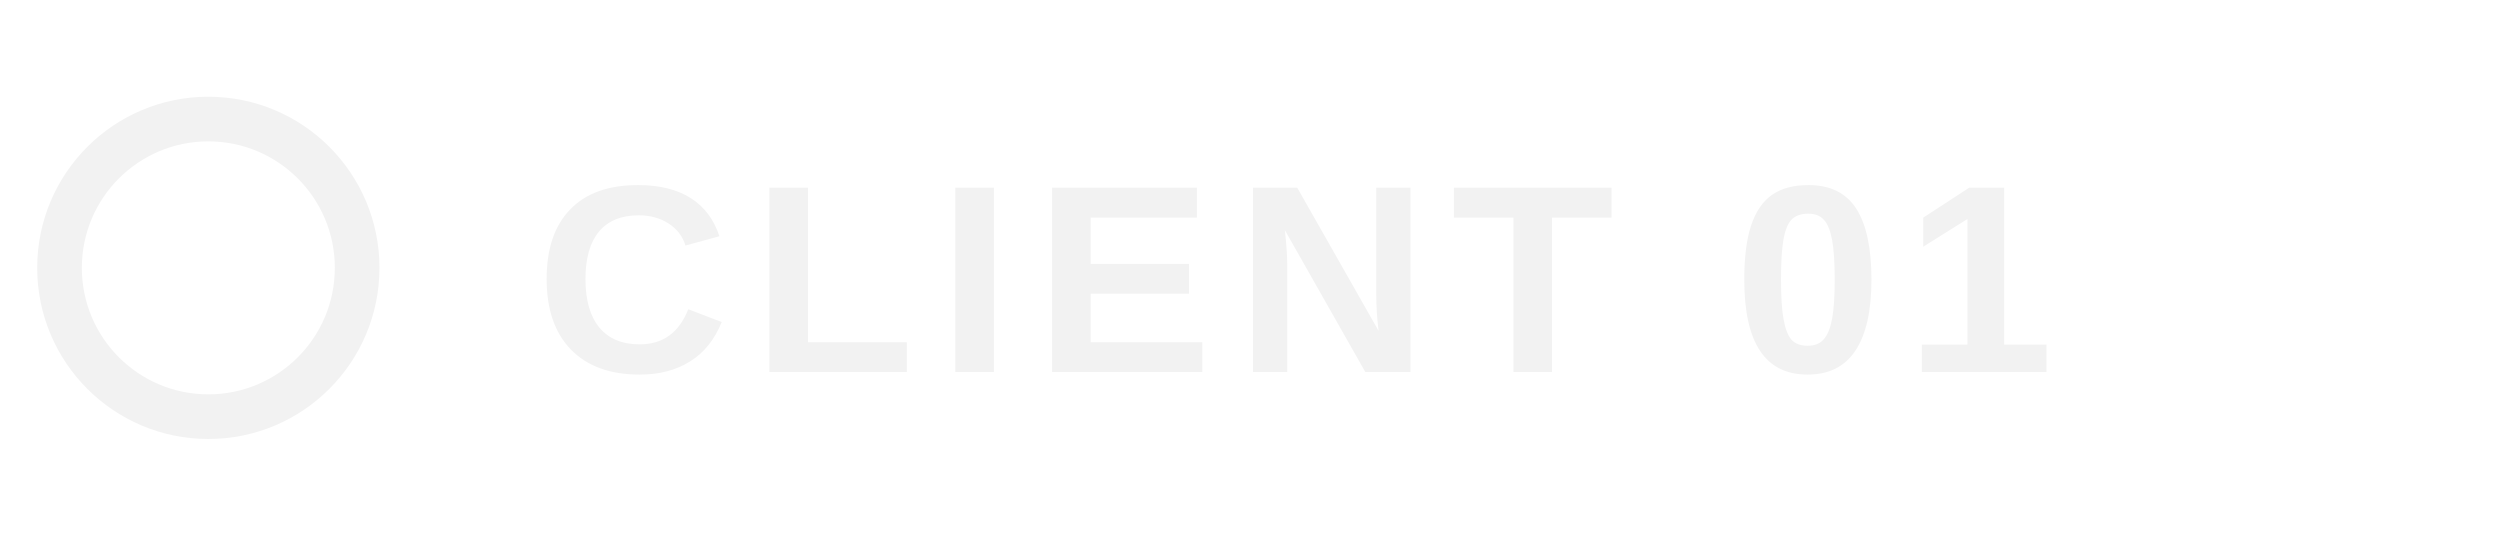
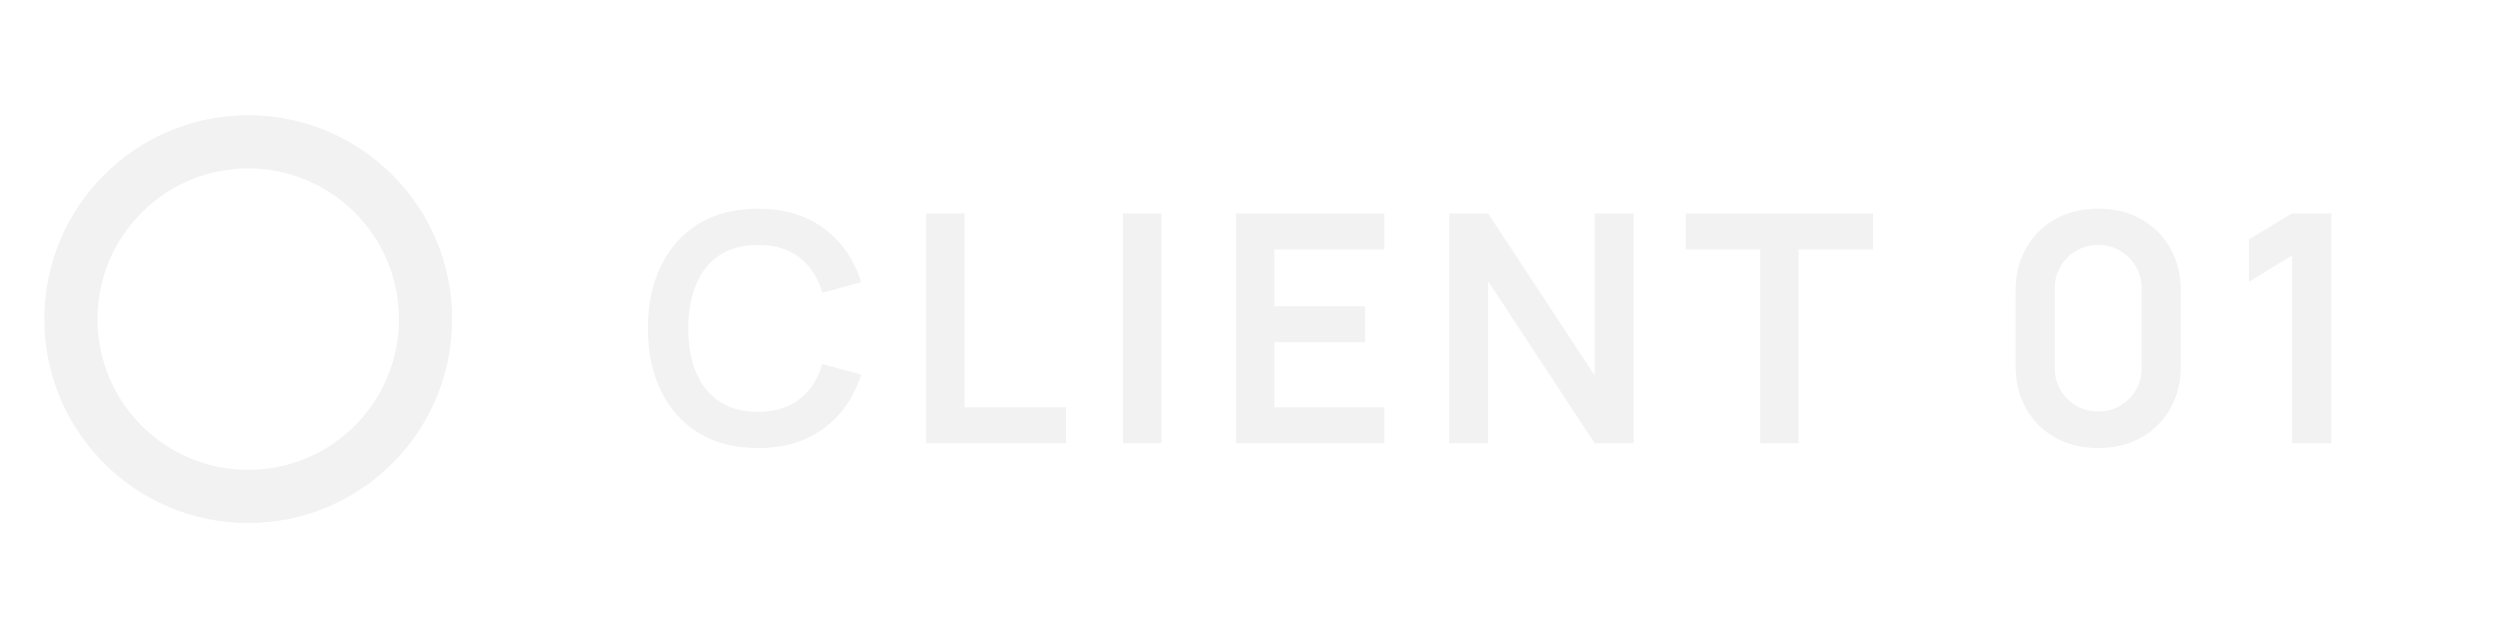
- <svg xmlns="http://www.w3.org/2000/svg" viewBox="0 0 168 36" width="168" height="36">
+ <svg xmlns="http://www.w3.org/2000/svg" viewBox="0 0 141 36" width="141" height="36">
  <circle cx="14" cy="18" r="10" fill="none" stroke="#f2f2f2" stroke-width="3" />
-   <text x="36" y="25" font-family="Arial, Helvetica, sans-serif" font-size="18" font-weight="700" letter-spacing="1.5" fill="#f2f2f2">CLIENT 01</text>
+   <path d="M42.744 25.27Q40.801 25.27 39.412 24.421Q38.023 23.572 37.282 22.051Q36.54 20.53 36.54 18.52Q36.54 16.51 37.282 14.989Q38.023 13.468 39.412 12.619Q40.801 11.77 42.744 11.77Q44.982 11.77 46.477 12.89Q47.971 14.01 48.57 15.913L46.383 16.513Q46.011 15.244 45.101 14.53Q44.192 13.816 42.744 13.816Q41.439 13.816 40.569 14.401Q39.699 14.986 39.261 16.044Q38.823 17.102 38.82 18.52Q38.817 19.938 39.255 20.995Q39.693 22.053 40.566 22.638Q41.439 23.224 42.744 23.224Q44.192 23.224 45.101 22.506Q46.011 21.787 46.383 20.527L48.57 21.127Q47.971 23.03 46.477 24.15Q44.982 25.27 42.744 25.27Z M52.233 25.0V12.04H54.399V22.969H60.123V25.0Z M63.336 25.0V12.04H65.502V25.0Z M69.705 25.0V12.04H78.075V14.071H71.871V17.272H76.995V19.303H71.871V22.969H78.075V25.0Z M81.735 25.0V12.04H83.931L89.94 21.175V12.04H92.136V25.0H89.94L83.931 15.862V25.0Z M99.276 25.0V14.071H95.079V12.04H105.639V14.071H101.442V25.0Z M118.338 25.27Q116.958 25.27 115.909 24.678Q114.859 24.087 114.268 23.037Q113.676 21.988 113.676 20.608V16.432Q113.676 15.052 114.268 14.003Q114.859 12.953 115.909 12.362Q116.958 11.77 118.338 11.77Q119.718 11.77 120.767 12.362Q121.816 12.953 122.408 14.003Q123 15.052 123 16.432V20.608Q123 21.988 122.408 23.037Q121.816 24.087 120.767 24.678Q119.718 25.27 118.338 25.27ZM118.338 23.209Q119.023 23.209 119.579 22.882Q120.135 22.555 120.462 21.999Q120.789 21.444 120.789 20.758V16.267Q120.789 15.581 120.462 15.026Q120.135 14.47 119.579 14.143Q119.023 13.816 118.338 13.816Q117.652 13.816 117.097 14.143Q116.541 14.47 116.214 15.026Q115.887 15.581 115.887 16.267V20.758Q115.887 21.444 116.214 21.999Q116.541 22.555 117.097 22.882Q117.652 23.209 118.338 23.209Z M129.273 25.0V14.407L126.84 15.895V13.498L129.273 12.04H131.484V25.0Z" fill="#f2f2f2" />
</svg>
